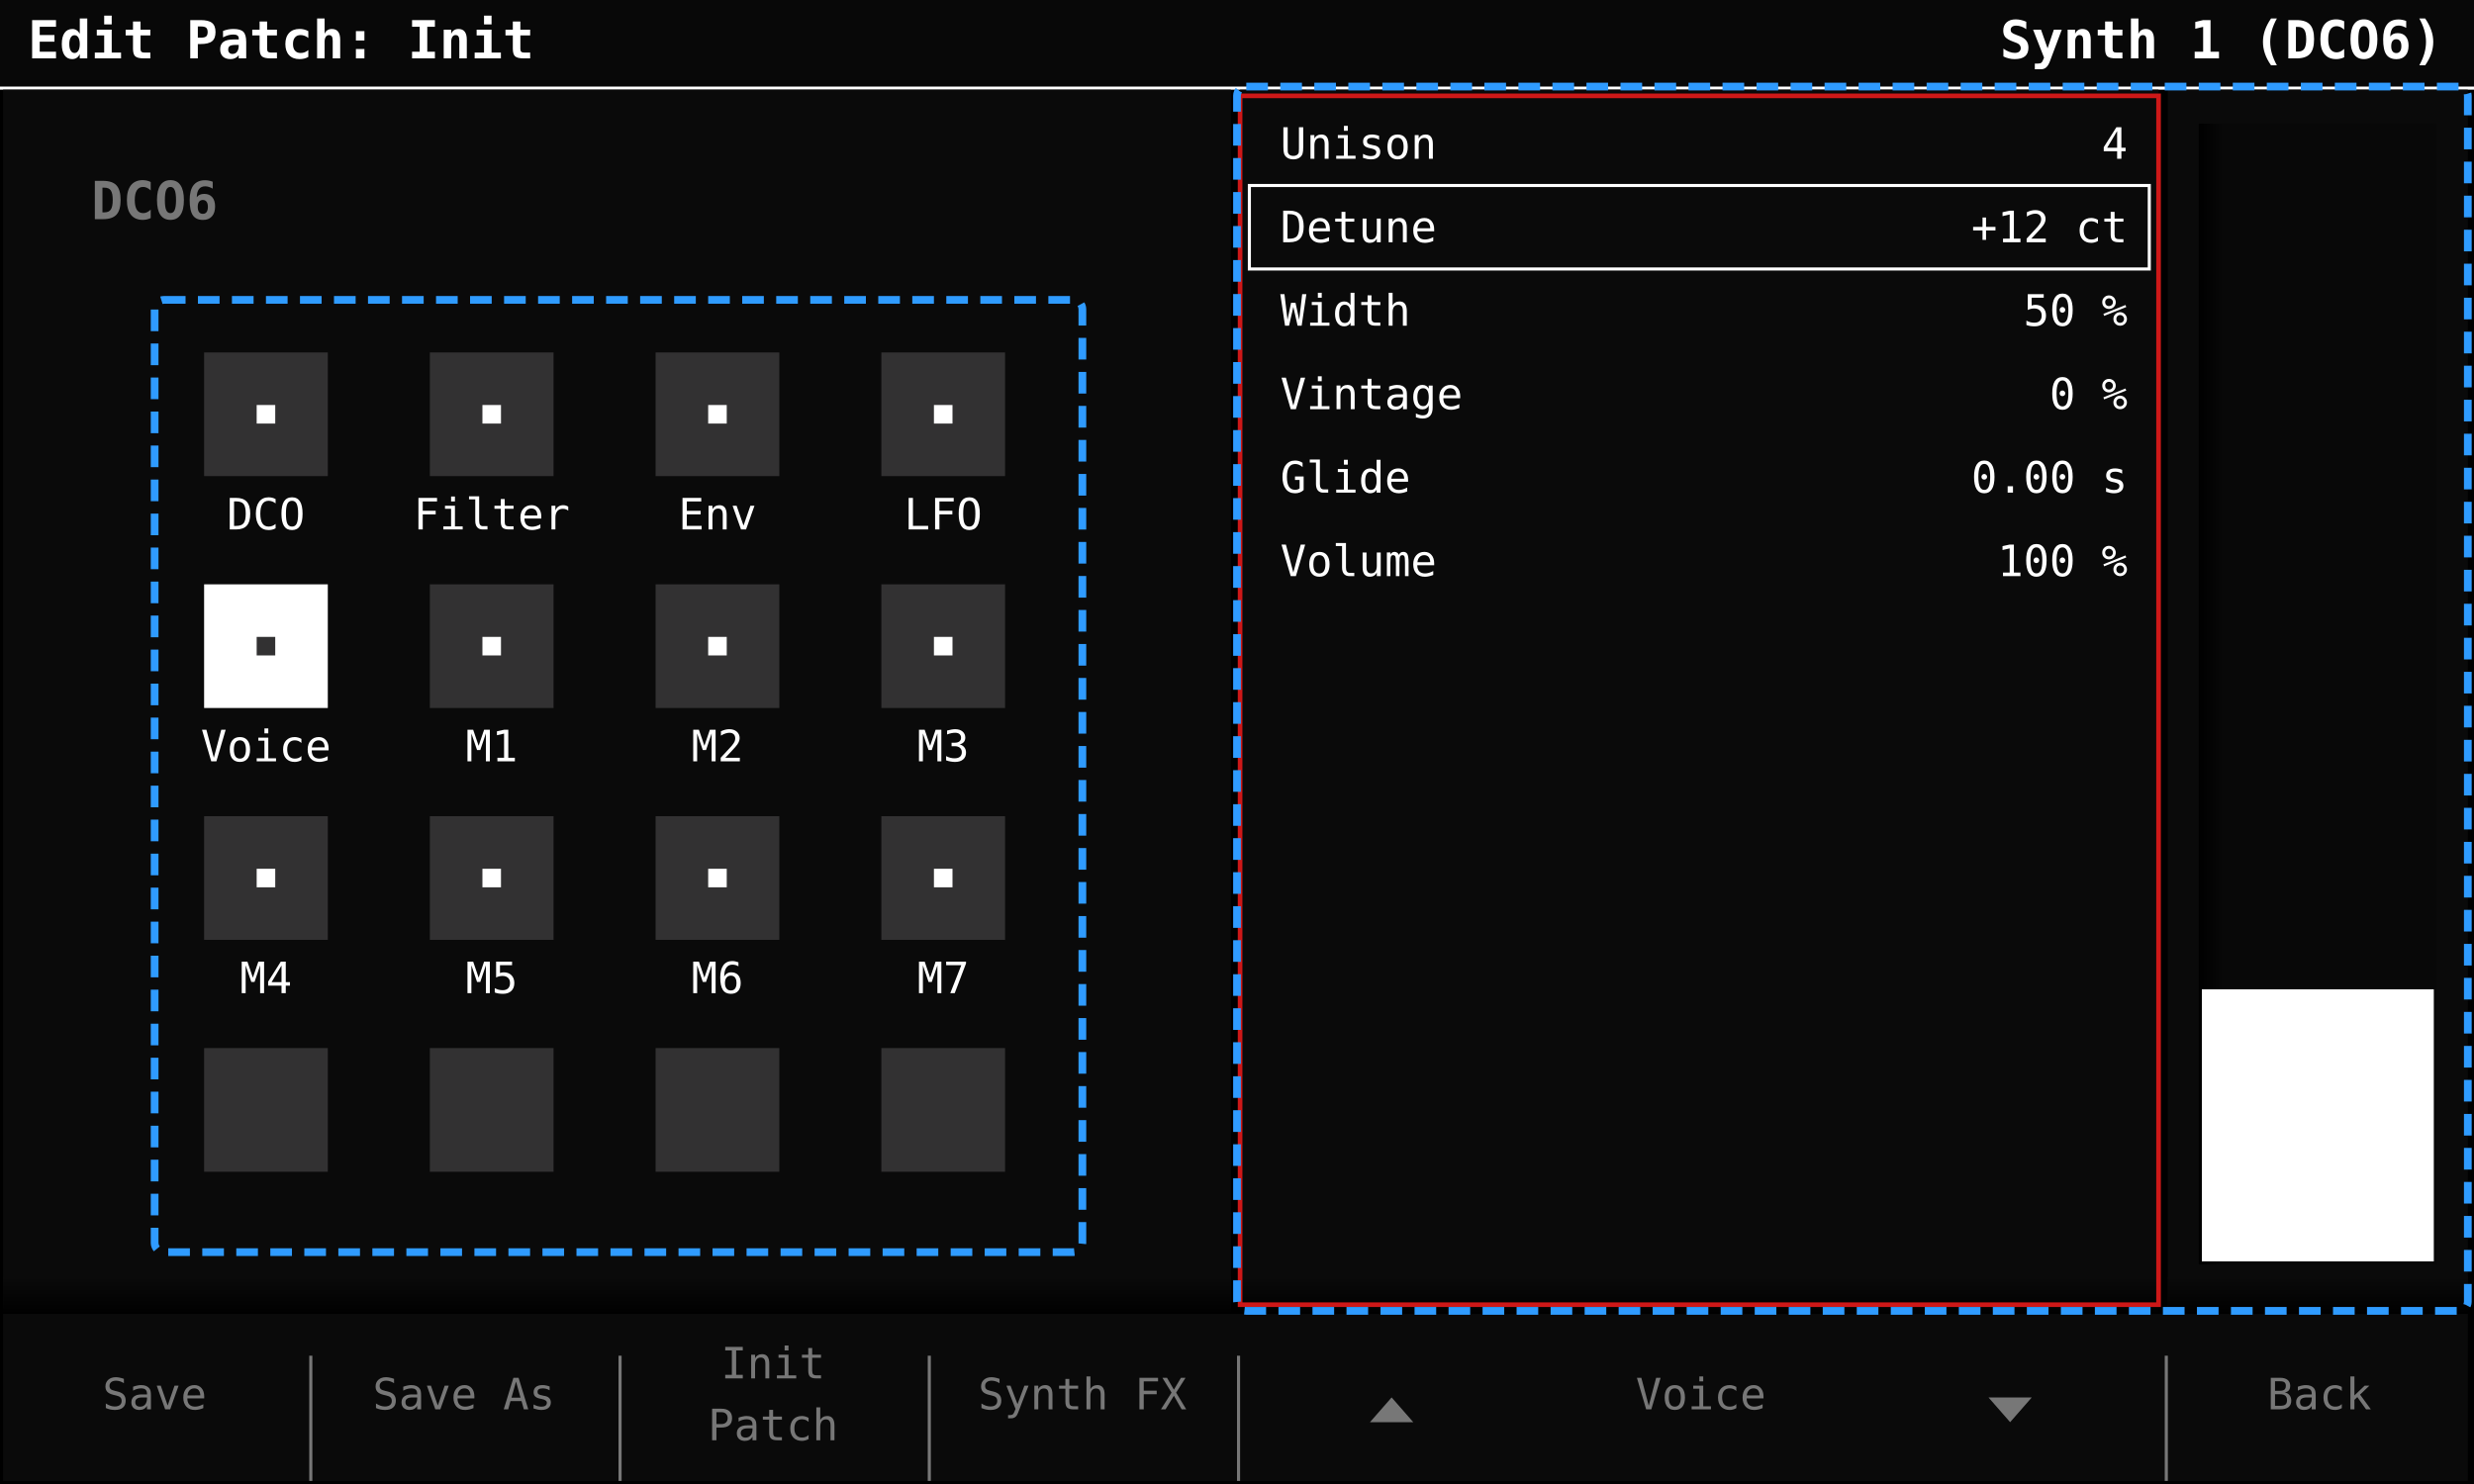
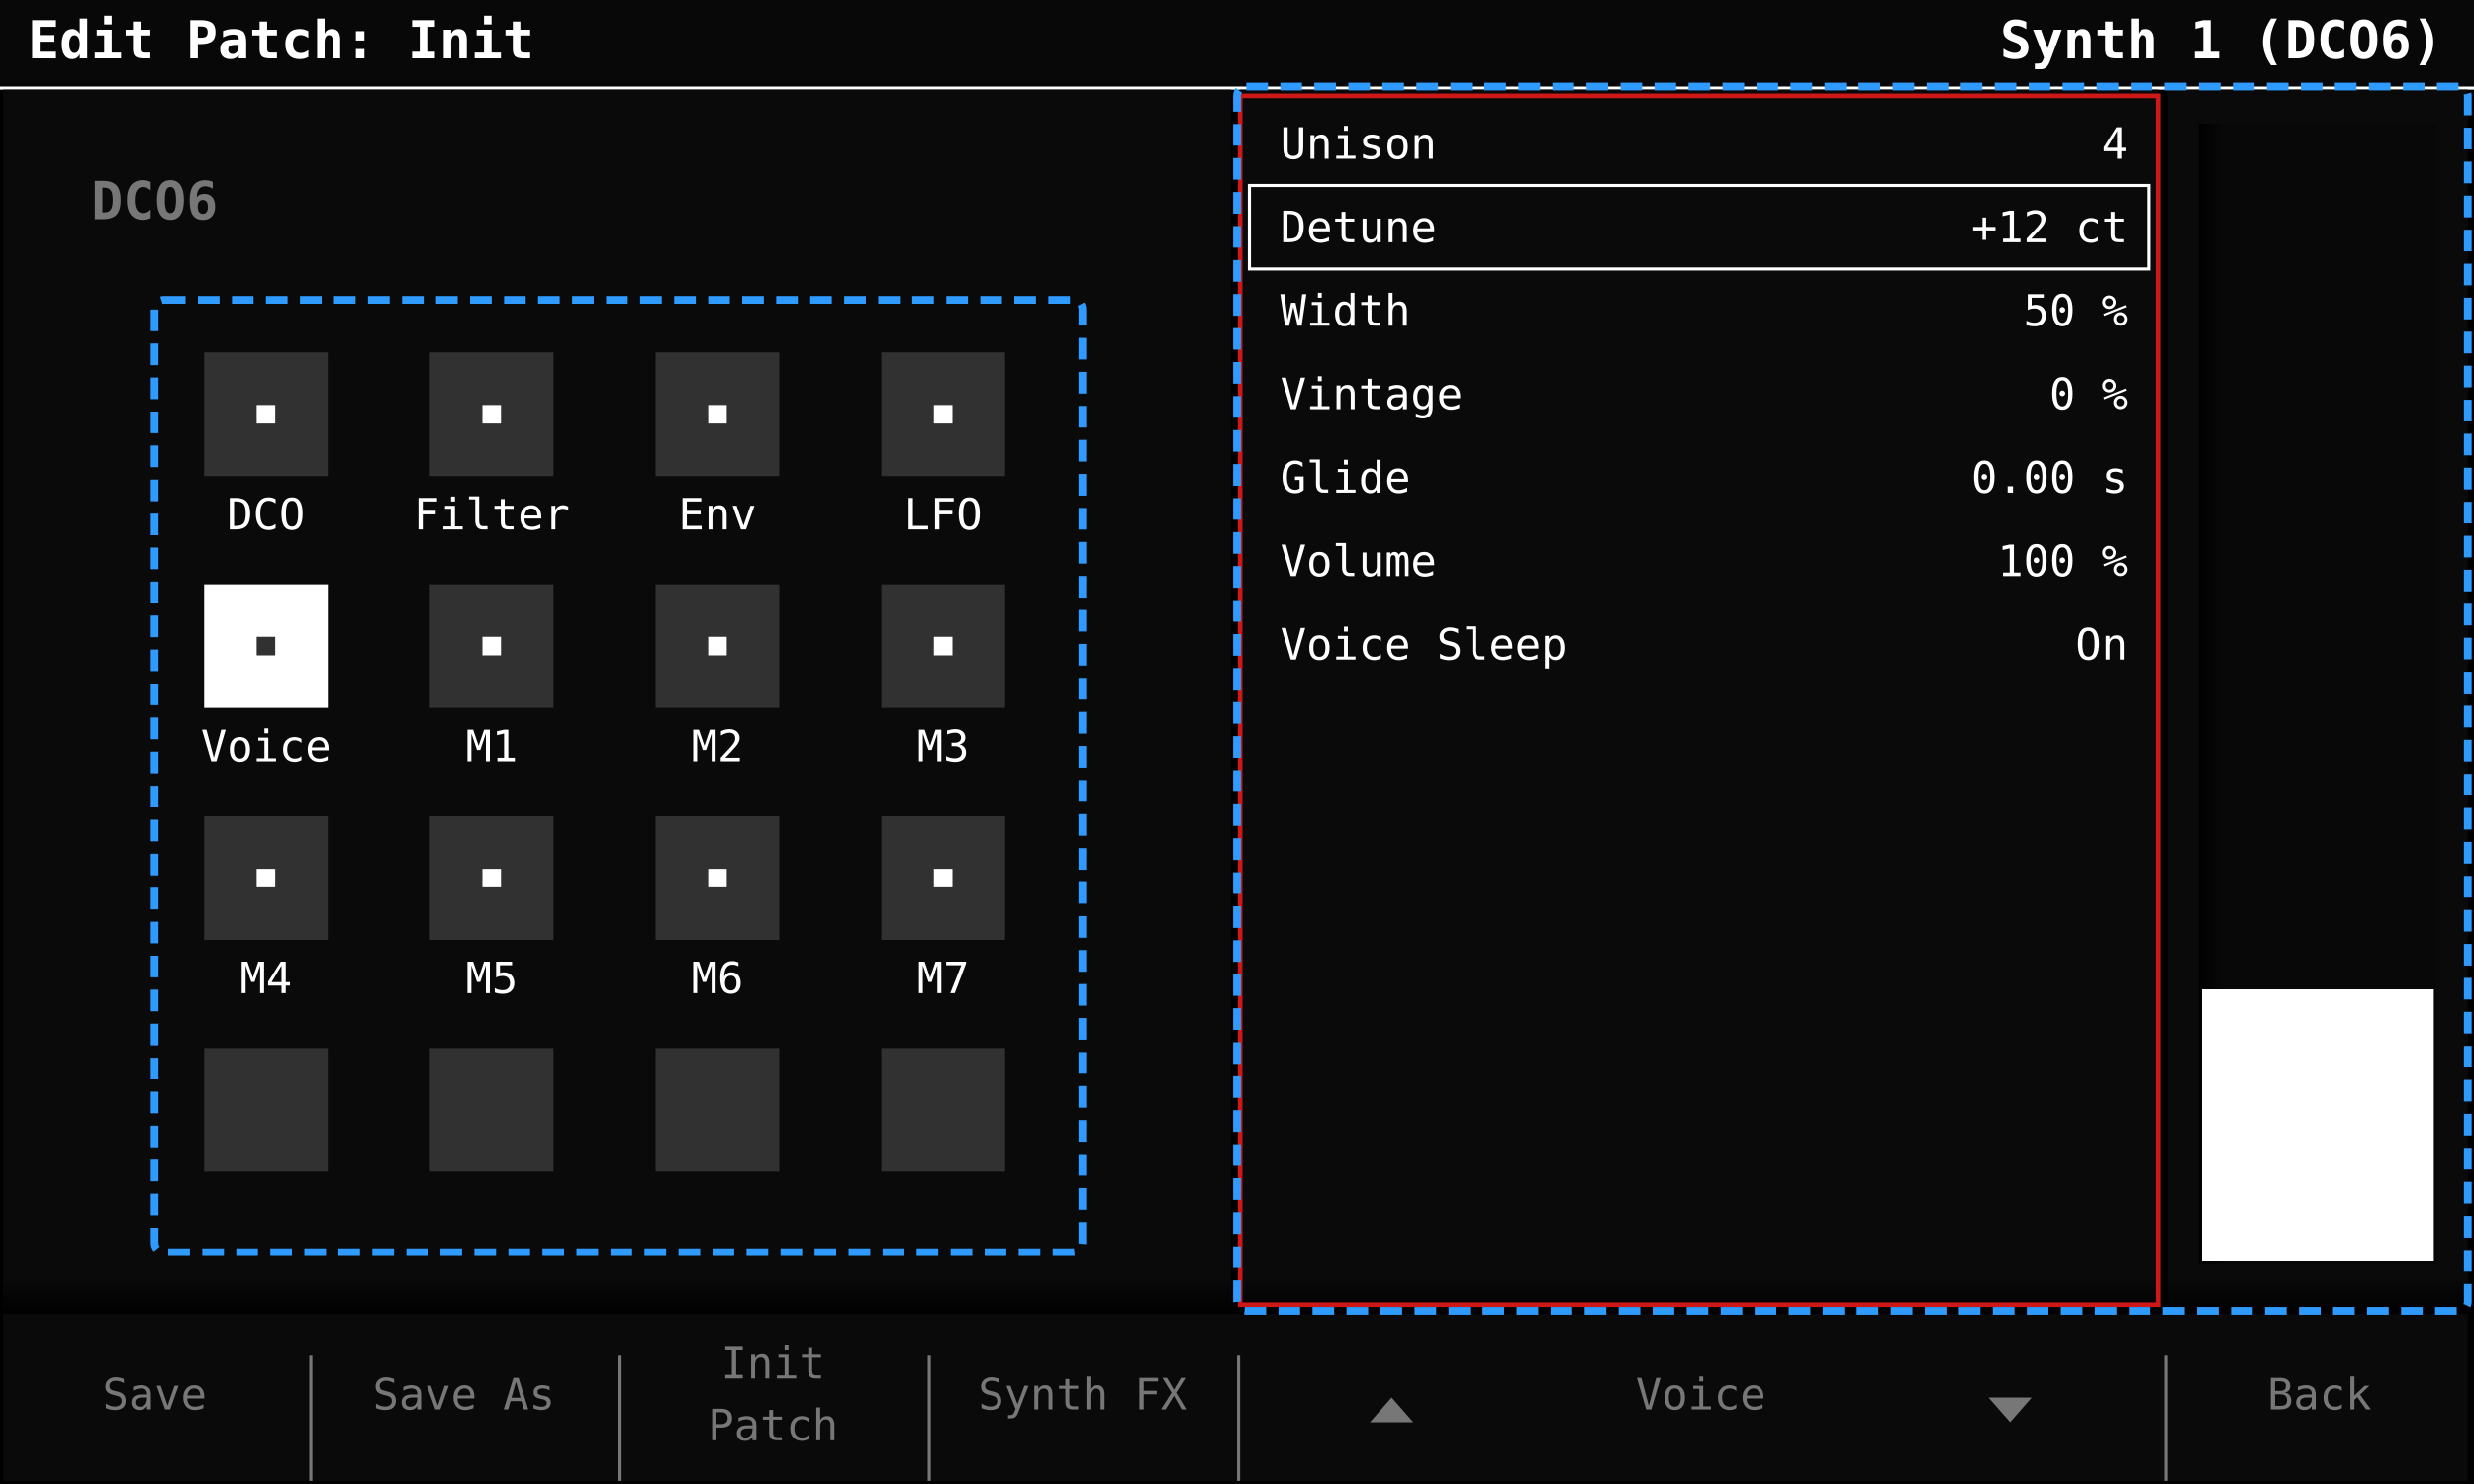
<svg xmlns="http://www.w3.org/2000/svg" width="800" height="480" viewBox="0 0 800 480" font-family="'Roboto Mono', 'DejaVu Sans Mono', Consolas, monospace">
  <defs>
    <linearGradient id="shadow" x1="0" y1="0" x2="0" y2="1">
      <stop offset="0" stop-color="#0A0A0A" />
      <stop offset="1" stop-color="#000000" />
    </linearGradient>
    <linearGradient id="barShade" x1="0" y1="0" x2="1" y2="0">
      <stop offset="0" stop-color="#000000" />
      <stop offset="1" stop-color="#080808" />
    </linearGradient>
  </defs>
  <rect x="0" y="0" width="800" height="480" fill="#000000" />
  <rect x="0" y="0" width="800" height="28" fill="#080808" />
  <line x1="0" y1="28.5" x2="800" y2="28.5" stroke="#FFFFFF" stroke-width="1" />
  <text class="lbl" x="9" y="13" font-size="17" font-weight="700" fill="#FFFFFF" text-anchor="start" dominant-baseline="central" xml:space="preserve">Edit Patch: Init</text>
  <text class="val" x="790" y="13" font-size="17" font-weight="700" fill="#FFFFFF" text-anchor="end" dominant-baseline="central" xml:space="preserve">Synth 1 (DCO6)</text>
  <rect x="1" y="29" width="397" height="394" fill="#0A0A0A" />
  <rect x="1" y="413" width="397" height="12" fill="url(#shadow)" />
  <rect x="66" y="114" width="40" height="40" fill="#323132" />
  <rect x="83" y="131" width="6" height="6" fill="#FFFFFF" />
  <text class="lbl" x="86" y="166.4" font-size="14" font-weight="300" fill="#FFFFFF" text-anchor="middle" dominant-baseline="central" xml:space="preserve">DCO</text>
  <rect x="139" y="114" width="40" height="40" fill="#323132" />
  <rect x="156" y="131" width="6" height="6" fill="#FFFFFF" />
  <text class="lbl" x="159" y="166.4" font-size="14" font-weight="300" fill="#FFFFFF" text-anchor="middle" dominant-baseline="central" xml:space="preserve">Filter</text>
  <rect x="212" y="114" width="40" height="40" fill="#323132" />
  <rect x="229" y="131" width="6" height="6" fill="#FFFFFF" />
  <text class="lbl" x="232" y="166.4" font-size="14" font-weight="300" fill="#FFFFFF" text-anchor="middle" dominant-baseline="central" xml:space="preserve">Env</text>
  <rect x="285" y="114" width="40" height="40" fill="#323132" />
  <rect x="302" y="131" width="6" height="6" fill="#FFFFFF" />
  <text class="lbl" x="305" y="166.4" font-size="14" font-weight="300" fill="#FFFFFF" text-anchor="middle" dominant-baseline="central" xml:space="preserve">LFO</text>
  <rect x="66" y="189" width="40" height="40" fill="#FFFFFF" />
  <rect x="83" y="206" width="6" height="6" fill="#323132" />
  <text class="lbl" x="86" y="241.4" font-size="14" font-weight="300" fill="#FFFFFF" text-anchor="middle" dominant-baseline="central" xml:space="preserve">Voice</text>
  <rect x="139" y="189" width="40" height="40" fill="#323132" />
  <rect x="156" y="206" width="6" height="6" fill="#FFFFFF" />
  <text class="lbl" x="159" y="241.4" font-size="14" font-weight="300" fill="#FFFFFF" text-anchor="middle" dominant-baseline="central" xml:space="preserve">M1</text>
  <rect x="212" y="189" width="40" height="40" fill="#323132" />
  <rect x="229" y="206" width="6" height="6" fill="#FFFFFF" />
  <text class="lbl" x="232" y="241.4" font-size="14" font-weight="300" fill="#FFFFFF" text-anchor="middle" dominant-baseline="central" xml:space="preserve">M2</text>
  <rect x="285" y="189" width="40" height="40" fill="#323132" />
  <rect x="302" y="206" width="6" height="6" fill="#FFFFFF" />
  <text class="lbl" x="305" y="241.4" font-size="14" font-weight="300" fill="#FFFFFF" text-anchor="middle" dominant-baseline="central" xml:space="preserve">M3</text>
  <rect x="66" y="264" width="40" height="40" fill="#323132" />
  <rect x="83" y="281" width="6" height="6" fill="#FFFFFF" />
  <text class="lbl" x="86" y="316.4" font-size="14" font-weight="300" fill="#FFFFFF" text-anchor="middle" dominant-baseline="central" xml:space="preserve">M4</text>
  <rect x="139" y="264" width="40" height="40" fill="#323132" />
  <rect x="156" y="281" width="6" height="6" fill="#FFFFFF" />
  <text class="lbl" x="159" y="316.4" font-size="14" font-weight="300" fill="#FFFFFF" text-anchor="middle" dominant-baseline="central" xml:space="preserve">M5</text>
  <rect x="212" y="264" width="40" height="40" fill="#323132" />
  <rect x="229" y="281" width="6" height="6" fill="#FFFFFF" />
  <text class="lbl" x="232" y="316.4" font-size="14" font-weight="300" fill="#FFFFFF" text-anchor="middle" dominant-baseline="central" xml:space="preserve">M6</text>
  <rect x="285" y="264" width="40" height="40" fill="#323132" />
  <rect x="302" y="281" width="6" height="6" fill="#FFFFFF" />
  <text class="lbl" x="305" y="316.4" font-size="14" font-weight="300" fill="#FFFFFF" text-anchor="middle" dominant-baseline="central" xml:space="preserve">M7</text>
  <rect x="66" y="339" width="40" height="40" fill="#323132" />
  <rect x="139" y="339" width="40" height="40" fill="#323132" />
  <rect x="212" y="339" width="40" height="40" fill="#323132" />
  <rect x="285" y="339" width="40" height="40" fill="#323132" />
  <text class="val" x="50" y="65" font-size="17" font-weight="700" fill="#777777" text-anchor="middle" dominant-baseline="central" xml:space="preserve">DCO6</text>
  <rect x="401" y="29" width="297" height="394" fill="#0A0A0A" />
  <rect x="401" y="413" width="297" height="12" fill="url(#shadow)" />
  <rect x="404" y="60" width="291" height="27" fill="none" stroke="#FFFFFF" stroke-width="1" />
  <clipPath id="clip51">
-     <rect x="414" y="33" width="274" height="162" />
+     <rect x="414" y="33" width="274" height="189" />
  </clipPath>
  <g clip-path="url(#clip51)">
    <text class="lbl" x="414" y="46.5" font-size="14" font-weight="300" fill="#FFFFFF" text-anchor="start" dominant-baseline="central" xml:space="preserve">Unison</text>
    <text class="val" x="688" y="46.5" font-size="14" font-weight="300" fill="#FFFFFF" text-anchor="end" dominant-baseline="central" xml:space="preserve">4</text>
    <text class="lbl" x="414" y="73.5" font-size="14" font-weight="300" fill="#FFFFFF" text-anchor="start" dominant-baseline="central" xml:space="preserve">Detune</text>
    <text class="val" x="688" y="73.5" font-size="14" font-weight="300" fill="#FFFFFF" text-anchor="end" dominant-baseline="central" xml:space="preserve">+12 ct</text>
    <text class="lbl" x="414" y="100.5" font-size="14" font-weight="300" fill="#FFFFFF" text-anchor="start" dominant-baseline="central" xml:space="preserve">Width</text>
    <text class="val" x="688" y="100.5" font-size="14" font-weight="300" fill="#FFFFFF" text-anchor="end" dominant-baseline="central" xml:space="preserve">50 %</text>
    <text class="lbl" x="414" y="127.5" font-size="14" font-weight="300" fill="#FFFFFF" text-anchor="start" dominant-baseline="central" xml:space="preserve">Vintage</text>
    <text class="val" x="688" y="127.5" font-size="14" font-weight="300" fill="#FFFFFF" text-anchor="end" dominant-baseline="central" xml:space="preserve">0 %</text>
    <text class="lbl" x="414" y="154.5" font-size="14" font-weight="300" fill="#FFFFFF" text-anchor="start" dominant-baseline="central" xml:space="preserve">Glide</text>
    <text class="val" x="688" y="154.5" font-size="14" font-weight="300" fill="#FFFFFF" text-anchor="end" dominant-baseline="central" xml:space="preserve">0.00 s</text>
    <text class="lbl" x="414" y="181.5" font-size="14" font-weight="300" fill="#FFFFFF" text-anchor="start" dominant-baseline="central" xml:space="preserve">Volume</text>
    <text class="val" x="688" y="181.5" font-size="14" font-weight="300" fill="#FFFFFF" text-anchor="end" dominant-baseline="central" xml:space="preserve">100 %</text>
+     <text class="lbl" x="414" y="208.5" font-size="14" font-weight="300" fill="#FFFFFF" text-anchor="start" dominant-baseline="central" xml:space="preserve">Voice Sleep</text>
+     <text class="val" x="688" y="208.5" font-size="14" font-weight="300" fill="#FFFFFF" text-anchor="end" dominant-baseline="central" xml:space="preserve">On</text>
  </g>
  <rect x="401" y="31" width="297" height="391" fill="none" stroke="#CD1818" stroke-width="1.5" />
  <rect x="701" y="29" width="97" height="394" fill="#0A0A0A" />
  <rect x="701" y="413" width="97" height="12" fill="url(#shadow)" />
  <rect x="711" y="40" width="77" height="369" fill="#080808" />
  <rect x="711" y="40" width="8" height="369" fill="url(#barShade)" />
  <rect x="712" y="320" width="75" height="88" fill="#FFFFFF" />
  <rect x="1" y="425" width="797" height="54" fill="#0A0A0A" />
  <line x1="100.5" y1="438.5" x2="100.5" y2="479" stroke="#777777" stroke-width="1" />
  <line x1="200.5" y1="438.5" x2="200.5" y2="479" stroke="#777777" stroke-width="1" />
  <line x1="300.5" y1="438.5" x2="300.5" y2="479" stroke="#777777" stroke-width="1" />
  <line x1="400.5" y1="438.5" x2="400.5" y2="479" stroke="#777777" stroke-width="1" />
  <line x1="700.5" y1="438.5" x2="700.5" y2="479" stroke="#777777" stroke-width="1" />
  <text class="lbl" x="50" y="451" font-size="14" font-weight="400" fill="#777777" text-anchor="middle" dominant-baseline="central" xml:space="preserve">Save</text>
  <text class="lbl" x="150" y="451" font-size="14" font-weight="400" fill="#777777" text-anchor="middle" dominant-baseline="central" xml:space="preserve">Save As</text>
  <text class="lbl" x="250" y="441" font-size="14" font-weight="400" fill="#777777" text-anchor="middle" dominant-baseline="central" xml:space="preserve">Init</text>
  <text class="lbl" x="250" y="461" font-size="14" font-weight="400" fill="#777777" text-anchor="middle" dominant-baseline="central" xml:space="preserve">Patch</text>
  <text class="lbl" x="350" y="451" font-size="14" font-weight="400" fill="#777777" text-anchor="middle" dominant-baseline="central" xml:space="preserve">Synth FX</text>
  <text class="lbl" x="550" y="451" font-size="14" font-weight="400" fill="#777777" text-anchor="middle" dominant-baseline="central" xml:space="preserve">Voice</text>
  <polygon points="443,460 457,460 450,452" fill="#777777" />
  <polygon points="643,452 657,452 650,460" fill="#777777" />
  <text class="lbl" x="750" y="451" font-size="14" font-weight="400" fill="#777777" text-anchor="middle" dominant-baseline="central" xml:space="preserve">Back</text>
  <rect x="50" y="97" width="300" height="308" rx="3" fill="none" stroke="#2F9BFF" stroke-width="2.5" stroke-dasharray="7 4" />
  <rect x="400" y="28" width="398" height="396" rx="3" fill="none" stroke="#2F9BFF" stroke-width="2.5" stroke-dasharray="7 4" />
</svg>
